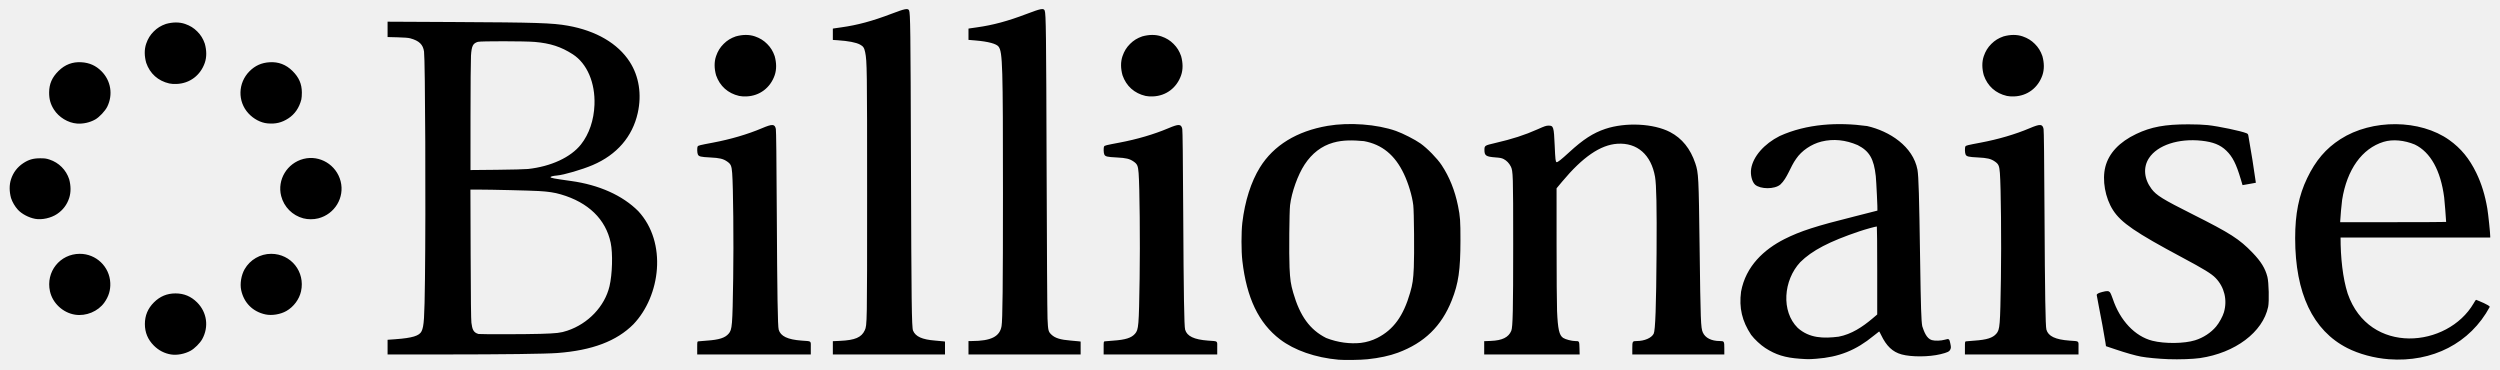
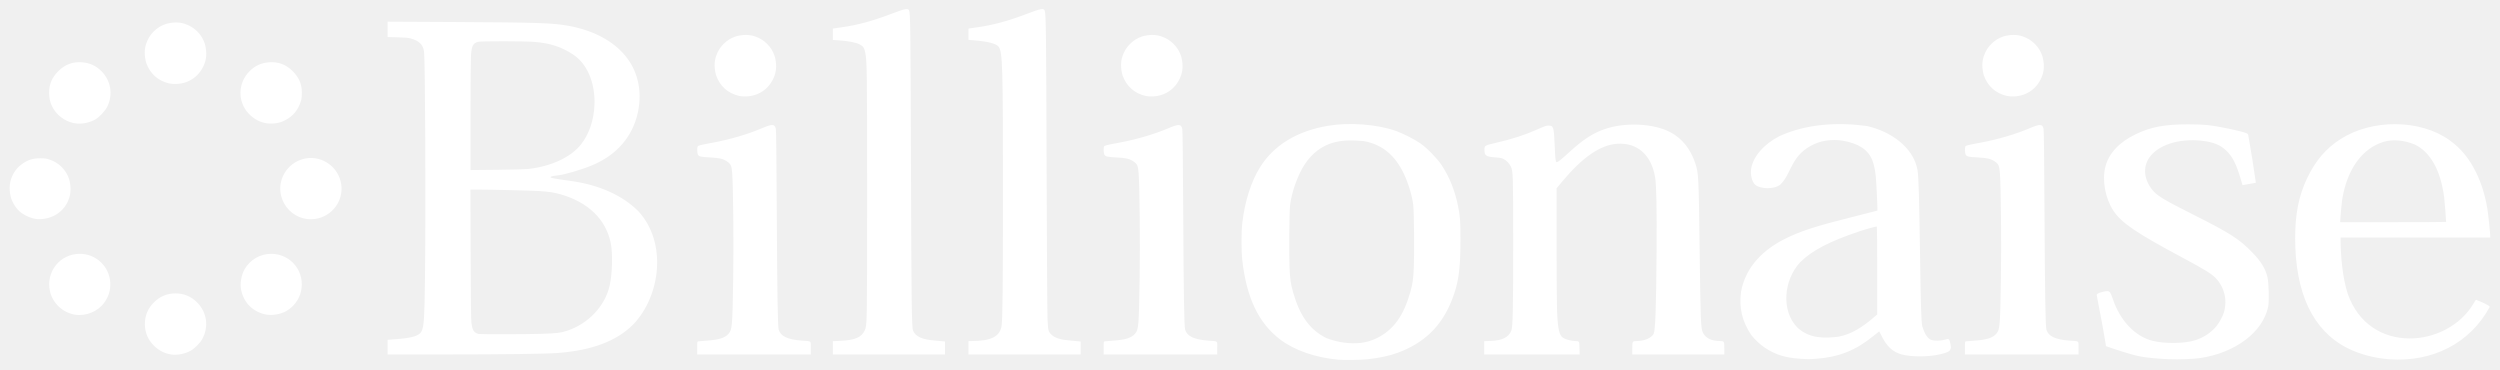
<svg xmlns="http://www.w3.org/2000/svg" width="1380.083mm" height="204.035mm" viewBox="0 0 1380.083 204.035" version="1.1" id="svg8">
  <defs id="defs2" />
  <g id="layer1" transform="translate(616.7721,-424.836)">
    <g id="g847" transform="translate(119.1549,308.3134)" style="fill:#000000">
-       <path style="fill:#000000;fill-opacity:1;stroke-width:0.265" d="m 2.982,315.091 c -12.755,-1.136 -24.359,-5.171 -32.295,-11.228 -11.795,-9.003 -18.44,-22.867 -20.796,-43.393 -0.622,-5.422 -0.626,-15.801 -0.007,-21.034 1.405,-11.882 4.819,-22.598 9.716,-30.493 7.562,-12.192 20.357,-20.042 37.413,-22.955 11.893,-2.031 27.202,-0.883 37.703,2.827 3.809,1.346 10.46,4.741 13.494,6.889 3.803,2.693 9.234,8.255 11.7,11.983 4.311,6.517 7.293,13.946 9.03,22.49 1.206,5.931 1.364,8.177 1.351,19.182 -0.019,16.274 -1.086,23.612 -4.792,32.941 -5.688,14.319 -15.121,23.491 -29.76,28.936 -4.558,1.695 -10.304,2.932 -16.765,3.607 -3.801,0.397 -12.761,0.537 -15.992,0.249 z m 12.287,-9.273 c 3.2,-0.392 6.281,-1.318 9.069,-2.726 8.96,-4.524 14.469,-12.1 18.177,-25.002 1.368,-4.759 1.71,-7.104 2.029,-13.915 0.334,-7.129 0.13,-30.828 -0.297,-34.396 -0.607,-5.074 -2.69,-12.027 -5.169,-17.254 -4.942,-10.422 -12.087,-16.276 -22.09,-18.1 -5.989,-0.527 -11.402,-0.72 -16.933,0.848 -6.413,1.815 -11.712,5.87 -15.803,12.093 -3.735,5.681 -7.161,15.261 -8.017,22.414 -0.427,3.568 -0.631,27.267 -0.297,34.396 0.32,6.811 0.662,9.156 2.029,13.915 3.709,12.902 9.217,20.479 18.177,25.002 6.526,2.567 13.295,3.34 19.123,2.726 z m 445.823,8.984 c -5.213,-0.189 -11.757,-0.804 -15.103,-1.419 -3.144,-0.578 -8.279,-2.033 -14.155,-4.011 l -5.19,-1.747 -0.319,-2.146 c -0.502,-3.382 -2.609,-14.88 -3.75,-20.458 -0.571,-2.796 -1.039,-5.323 -1.039,-5.616 0,-0.649 0.906,-1.149 3.124,-1.724 2.554,-0.662 3.469,-0.62 4.166,0.19 0.326,0.379 1.032,2.009 1.57,3.623 3.989,11.97 12.251,20.714 21.866,23.141 6.815,1.72 17.603,1.596 23.577,-0.272 4.554,-1.424 8.718,-4.149 11.623,-7.608 1.673,-1.992 3.648,-5.597 4.296,-7.842 1.971,-6.827 0.26,-13.892 -4.582,-18.919 -2.277,-2.364 -6.368,-4.878 -18.411,-11.312 -25.801,-13.784 -33.761,-19.226 -38.21,-26.126 -4.365,-6.768 -6.123,-16.646 -4.261,-23.945 1.917,-7.514 7.739,-13.707 17.053,-18.138 8.222,-3.912 15.789,-5.312 28.726,-5.315 4.375,-0.001 8.142,0.148 10.716,0.423 6.01,0.642 18.472,3.255 21.439,4.495 0.641,0.268 0.876,0.561 0.995,1.241 1.788,10.21 2.911,17.236 4.018,25.133 l 0.135,0.96 -2.313,0.427 c -1.272,0.235 -2.926,0.529 -3.675,0.653 l -1.362,0.226 -0.991,-3.332 c -2.499,-8.408 -4.501,-12.358 -7.961,-15.702 -3.308,-3.199 -7.255,-4.782 -13.648,-5.476 -12.741,-1.382 -24.359,2.453 -29.039,9.586 -3.304,5.034 -2.777,11.453 1.395,16.998 2.701,3.591 6.088,5.685 22.673,14.023 20.954,10.535 25.77,13.622 33.116,21.234 4.636,4.803 6.997,8.644 8.184,13.315 0.775,3.05 1.036,13.614 0.41,16.573 -2.955,13.96 -18.195,25.411 -37.609,28.26 -3.791,0.556 -11.478,0.823 -17.462,0.606 z m 121.643,0.028 c -8.038,-0.614 -16.416,-2.877 -22.902,-6.186 -18.988,-9.689 -28.743,-30.249 -28.756,-60.608 -0.006,-13.458 2.015,-23.573 6.628,-33.174 4.684,-9.749 10.313,-16.345 18.372,-21.528 17.428,-11.21 44.006,-10.994 60.087,0.489 6.46,4.613 11.098,10.261 14.936,18.191 2.843,5.872 4.817,12.275 6.063,19.662 0.495,2.936 1.596,13.433 1.596,15.218 v 0.745 h -41.308 -41.308 c -0.015,10.803 1.179,22.422 3.934,30.956 11.876,34.248 55.19,30.012 69.547,5.358 0.549,-1.055 1.166,-1.918 1.371,-1.918 1.462,0.609 7.416,2.922 7.498,3.908 -10.798,19.996 -31.57,30.708 -55.76,28.888 z m 31.683,-75.796 c 0,-0.974 -0.871,-11.911 -1.074,-13.489 -1.92,-14.903 -7.542,-25.034 -16.224,-29.236 -5.752,-2.374 -12.125,-3.033 -17.213,-1.491 -11.925,3.646 -20.233,15.267 -22.901,32.031 -0.268,1.686 -1.048,10.343 -1.057,11.726 l -0.004,0.595 h 29.236 c 16.08,0 29.236,-0.062 29.236,-0.137 z M 257.627,314.55 c -8.084,-0.555 -13.309,-2.181 -19.106,-5.944 -2.559,-1.661 -5.936,-4.81 -7.769,-7.243 -5.028,-7.608 -6.728,-14.864 -5.56,-23.826 2.606,-14.156 12.748,-23.332 23.937,-29.02 8.843,-4.44 17.311,-7.177 38.747,-12.524 6.887,-1.718 12.556,-3.164 12.596,-3.213 0.154,-0.186 -0.615,-16.353 -0.904,-19.007 -1.045,-9.585 -3.512,-13.826 -9.968,-17.135 -6.763,-2.904 -13.39,-3.587 -19.991,-1.974 -5.614,1.396 -11.001,5.056 -14.014,9.52 -3.238,4.465 -4.884,10.701 -8.692,14.194 -3.233,2.759 -11.06,2.628 -13.973,0.079 -1.728,-1.611 -2.682,-5.516 -2.155,-8.818 1.075,-6.727 7.188,-13.726 15.748,-18.029 14.925,-6.771 32.18,-7.721 48.275,-5.504 12.36,2.816 25.358,11.181 27.791,24.157 0.634,3.895 0.93,14.045 1.458,49.945 0.38,25.813 0.625,33.437 1.173,36.388 0.934,2.82 2.305,6.802 5.296,7.678 1.756,0.492 5.122,0.383 7.192,-0.233 2.282,-0.679 2.494,-0.524 3.033,2.212 0.38,1.928 0.38,2.207 0,3.117 -0.511,1.222 -1.564,1.739 -5.487,2.693 -6.308,1.534 -16.022,1.587 -21.407,0.117 -4.995,-1.363 -8.411,-4.603 -11.362,-10.775 -0.501,-1.048 -0.977,-1.905 -1.058,-1.905 -0.081,5e-5 -1.457,1.078 -3.058,2.395 -9.733,8.008 -19.195,11.788 -31.75,12.682 -4.081,0.291 -4.415,0.29 -8.996,-0.025 z m 21.431,-12.168 c 7.119,-1.331 13.276,-5.486 18.505,-9.884 l 2.794,-2.369 v -24.287 c 0,-13.358 -0.089,-24.287 -0.198,-24.287 -0.735,0.001 -6.291,1.539 -9.66,2.674 -16.582,5.586 -26.143,10.574 -32.632,17.026 -9.308,9.975 -10.638,27.148 -1.388,36.272 6.479,5.791 14.304,5.89 22.579,4.856 z m -920.515,9.83 c -3.628,-0.57 -6.857,-2.228 -9.517,-4.888 -3.345,-3.345 -4.975,-7.253 -4.975,-11.928 0,-4.675 1.63,-8.583 4.975,-11.928 3.345,-3.345 7.253,-4.975 11.928,-4.975 4.675,0 8.583,1.63 11.928,4.975 5.458,5.458 6.573,13.465 2.823,20.262 -1.217,2.206 -4.214,5.201 -6.416,6.414 -3.21,1.768 -7.452,2.584 -10.745,2.067 z m 119.489,-4.065 v -4.051 l 4.333,-0.315 c 9.328,-0.678 13.24,-1.874 14.438,-4.413 1.333,-2.826 1.596,-6.928 1.868,-29.106 0.475,-38.82 0.139,-120.629 -0.514,-125.253 -0.553,-3.914 -2.688,-5.977 -7.574,-7.319 -1.108,-0.304 -3.188,-0.473 -7.061,-0.574 l -5.49,-0.143 v -4.239 -4.239 l 36.446,0.184 c 45.9,0.231 54.556,0.511 63.134,2.038 15.538,2.766 27.569,9.807 34.097,19.953 5.12,7.958 6.698,17.993 4.431,28.178 -2.924,13.137 -11.563,23.13 -24.907,28.81 -5.891,2.507 -15.925,5.439 -19.672,5.746 -2.062,0.169 -3.572,0.553 -3.572,0.909 0,0.453 1.997,0.827 11.245,2.108 15.554,2.155 28.477,7.944 37.183,16.656 16.112,17.412 12.222,46.836 -2.679,62.451 -9.258,9.301 -22.75,14.408 -41.912,15.864 -6.517,0.495 -30.074,0.798 -62.376,0.802 l -31.419,0.003 z m 84.27,-7.323 c 9.28,-0.285 11.206,-0.511 14.949,-1.755 11.535,-3.833 20.661,-13.446 23.286,-24.529 1.572,-6.637 1.887,-18.151 0.656,-24.001 -2.729,-12.973 -12.318,-22.286 -27.499,-26.707 -3.588,-1.045 -6.783,-1.531 -12.169,-1.85 -4.751,-0.282 -26.437,-0.798 -33.574,-0.8 l -4.188,-7.9e-4 0.12,35.653 c 0.083,24.566 0.214,36.337 0.421,37.853 0.476,3.475 0.969,5.419 3.946,6.207 2.033,0.214 26.442,0.164 34.051,-0.07 z m -6.747,-91.012 c 12.704,-1.394 23.616,-6.453 29.229,-13.551 4.513,-5.707 7.137,-13.413 7.46,-21.91 0.462,-12.152 -4.102,-22.779 -11.963,-27.852 -6.443,-4.158 -12.43,-6.104 -21.021,-6.834 -5.403,-0.459 -29.906,-0.491 -31.385,-0.041 -2.744,0.835 -3.455,2.262 -3.803,7.631 -0.14,2.169 -0.258,17.263 -0.261,33.542 l -0.006,29.599 14.486,-0.14 c 8.08,-0.078 15.715,-0.275 17.264,-0.445 z m 93.398,98.82 c 0,-3.489 0.013,-3.569 0.595,-3.68 0.327,-0.062 2.464,-0.24 4.748,-0.396 6.719,-0.457 10.018,-1.507 11.998,-3.819 1.969,-2.3 2.119,-4.12 2.526,-30.552 0.31,-20.149 0.014,-50.792 -0.561,-58.105 -0.318,-4.048 -0.721,-4.976 -2.777,-6.392 -2.208,-1.521 -4.121,-1.98 -9.349,-2.244 -5.218,-0.263 -6.226,-0.499 -6.788,-1.585 -0.447,-0.864 -0.529,-3.74 -0.128,-4.488 0.287,-0.536 1,-0.714 8.467,-2.119 9.656,-1.816 19.128,-4.6 26.988,-7.931 5.83,-2.471 7.092,-2.407 7.695,0.392 0.192,0.891 0.362,16.05 0.52,46.434 0.234,44.963 0.52,62.483 1.051,64.353 1.029,3.621 4.928,5.481 12.683,6.05 5.678,0.416 5.039,-0.102 5.039,4.082 v 3.567 h -31.353 -31.353 z m 74.877,-0.098 v -3.665 l 4.035,-0.185 c 8.22,-0.378 11.792,-1.909 13.584,-5.824 1.293,-2.824 1.299,-3.175 1.299,-75.163 0,-69.151 -0.057,-73.354 -1.066,-78.277 -0.516,-2.519 -1.06,-3.332 -2.878,-4.304 -2.187,-1.169 -6.352,-1.973 -12.261,-2.369 l -2.712,-0.182 v -3.129 -3.129 l 0.86,-0.14 c 0.473,-0.077 2.229,-0.331 3.903,-0.563 8.792,-1.224 17.078,-3.462 27.479,-7.424 7.565,-2.882 9.159,-3.199 9.825,-1.956 0.722,1.348 0.83,10.019 1.057,84.539 0.233,76.605 0.407,90.496 1.155,92.287 1.37,3.28 5.014,4.917 12.205,5.483 2.04,0.161 4.096,0.349 4.569,0.42 l 0.86,0.128 v 3.56 3.56 h -30.956 -30.956 z m 74.877,-0.039 v -3.704 l 1.786,-0.004 c 10.646,-0.025 15.49,-2.446 16.469,-8.232 0.578,-3.415 0.775,-21.973 0.779,-73.255 0.005,-70.632 -0.21,-77.936 -2.378,-80.982 -1.155,-1.622 -5.722,-2.859 -12.753,-3.453 l -3.903,-0.33 v -3.114 -3.114 l 0.86,-0.14 c 0.473,-0.077 2.229,-0.331 3.903,-0.563 8.673,-1.207 16.974,-3.443 27.104,-7.301 8.199,-3.123 9.651,-3.392 10.219,-1.897 0.69,1.814 0.814,12.169 1.04,86.475 0.134,44.124 0.352,80.111 0.504,83.531 0.296,6.627 0.435,7.188 2.186,8.856 1.997,1.903 5.003,2.824 10.673,3.268 2.037,0.16 4.091,0.348 4.564,0.417 l 0.86,0.127 v 3.56 3.56 h -30.956 -30.956 V 308.493 Z m 74.612,0.137 c 0,-3.489 0.013,-3.569 0.595,-3.68 0.327,-0.062 2.464,-0.24 4.748,-0.396 6.719,-0.457 10.018,-1.507 11.998,-3.819 1.969,-2.3 2.119,-4.12 2.526,-30.552 0.31,-20.149 0.014,-50.792 -0.561,-58.105 -0.318,-4.048 -0.721,-4.976 -2.777,-6.392 -2.208,-1.521 -4.121,-1.98 -9.349,-2.244 -5.218,-0.263 -6.226,-0.499 -6.788,-1.585 -0.447,-0.864 -0.529,-3.74 -0.128,-4.488 0.287,-0.536 1,-0.714 8.467,-2.119 9.656,-1.816 19.128,-4.6 26.987,-7.931 5.83,-2.471 7.092,-2.407 7.695,0.392 0.192,0.891 0.362,16.05 0.52,46.434 0.234,44.963 0.52,62.483 1.051,64.353 1.029,3.621 4.928,5.481 12.683,6.05 5.678,0.416 5.039,-0.102 5.039,4.082 v 3.567 H -95.327 -126.68 Z M 83.399,308.53 v -3.667 l 3.638,-0.144 c 6.331,-0.25 9.799,-1.961 11.312,-5.58 0.845,-2.022 1.051,-11.397 1.051,-47.796 -1.32e-4,-38.445 -0.061,-40.405 -1.323,-42.935 -0.888,-1.78 -2.3,-3.24 -3.951,-4.084 -1.065,-0.545 -1.913,-0.716 -4.498,-0.908 -5.228,-0.389 -6.096,-0.972 -6.096,-4.096 0,-2.413 0.146,-2.51 5.786,-3.813 9.581,-2.215 16.45,-4.432 23.505,-7.587 4.003,-1.79 4.77,-2.047 6.13,-2.054 2.695,-0.012 2.92,0.716 3.355,10.837 0.34,7.913 0.49,9.227 1.07,9.338 0.593,0.114 2.513,-1.397 6.911,-5.44 7.734,-7.11 13.243,-10.676 19.97,-12.927 11.203,-3.749 26.691,-2.984 35.777,1.766 6.583,3.442 11.216,9.195 13.914,17.28 1.776,5.32 1.873,7.234 2.368,46.739 0.506,40.278 0.648,44.049 1.757,46.558 1.347,3.046 4.718,4.753 9.413,4.766 2.386,0.007 2.466,0.142 2.466,4.125 v 3.288 h -25.4 -25.4 v -3.288 c 0,-3.983 0.081,-4.118 2.466,-4.125 4.244,-0.012 8.107,-1.674 9.33,-4.014 0.93,-1.78 1.403,-15.011 1.605,-44.929 0.167,-24.77 -0.087,-37.351 -0.841,-41.676 -2.13,-12.217 -9.824,-18.981 -20.795,-18.283 -9.347,0.595 -19.16,7.324 -30.496,20.912 l -3.072,3.683 0.004,30.845 c 0.003,16.965 0.122,33.577 0.266,36.915 0.432,10.013 1.194,13.382 3.35,14.809 1.272,0.842 4.711,1.742 6.674,1.748 2.268,0.006 2.26,-0.007 2.36,3.955 l 0.087,3.45 H 109.746 83.399 V 308.53 Z m 265.377,0.1 c 0,-3.489 0.013,-3.569 0.595,-3.68 0.327,-0.062 2.464,-0.24 4.748,-0.396 6.719,-0.457 10.018,-1.507 11.998,-3.819 1.969,-2.3 2.119,-4.12 2.526,-30.552 0.31,-20.149 0.014,-50.792 -0.561,-58.105 -0.318,-4.048 -0.721,-4.976 -2.777,-6.392 -2.208,-1.521 -4.121,-1.98 -9.349,-2.244 -5.218,-0.263 -6.226,-0.499 -6.788,-1.585 -0.447,-0.864 -0.529,-3.74 -0.128,-4.488 0.287,-0.536 1,-0.714 8.467,-2.119 9.656,-1.816 19.128,-4.6 26.988,-7.931 5.83,-2.471 7.092,-2.407 7.695,0.392 0.192,0.891 0.362,16.05 0.52,46.434 0.234,44.963 0.52,62.483 1.051,64.353 1.029,3.621 4.928,5.481 12.683,6.05 5.678,0.416 5.039,-0.102 5.039,4.082 v 3.567 H 380.129 348.776 Z M -694.489,290.236 c -6.707,-1.056 -12.394,-6.346 -13.85,-12.883 -2.397,-10.762 5.488,-20.687 16.457,-20.713 9.008,-0.021 16.441,7.074 16.836,16.069 0.175,3.998 -0.88,7.475 -3.293,10.852 -3.496,4.893 -10.109,7.626 -16.15,6.675 z m 105.092,-0.144 c -6.991,-1.504 -11.883,-6.396 -13.387,-13.387 -0.761,-3.539 0.016,-8.286 1.896,-11.574 2.992,-5.232 8.652,-8.505 14.679,-8.491 10.969,0.026 18.854,9.951 16.457,20.713 -0.982,4.41 -4.065,8.552 -8.072,10.843 -3.287,1.88 -8.035,2.658 -11.574,1.896 z m -127.103,-52.763 c -3.543,-0.646 -7.467,-2.717 -9.581,-5.057 -1.635,-1.809 -3.022,-4.186 -3.76,-6.44 -0.966,-3.603 -1.031,-7.175 0,-10.36 1.219,-3.722 3.447,-6.661 6.702,-8.838 2.953,-1.975 5.546,-2.733 9.349,-2.733 2.587,0 3.368,0.107 5.216,0.711 5.143,1.683 9.143,5.692 10.835,10.86 0.966,3.603 1.031,7.175 0,10.36 -1.219,3.722 -3.447,6.661 -6.702,8.838 -3.334,2.23 -8.349,3.336 -12.059,2.659 z m 148.023,-0.278 c -6.016,-1.576 -10.69,-6.286 -12.235,-12.327 -2.287,-8.944 3.266,-18.163 12.339,-20.484 8.944,-2.287 18.163,3.266 20.484,12.339 2.296,8.976 -3.234,18.155 -12.339,20.484 -2.587,0.662 -5.693,0.657 -8.248,-0.012 z m -124.94,-52.32 c -4.954,-0.375 -10.017,-3.449 -12.743,-7.735 -1.887,-2.968 -2.664,-5.743 -2.643,-9.44 0.027,-4.713 1.6,-8.318 5.178,-11.859 3.579,-3.543 7.781,-5.134 12.703,-4.811 4.423,0.291 7.916,1.861 10.998,4.943 5.215,5.215 6.478,12.902 3.218,19.579 -1.156,2.367 -4.385,5.801 -6.657,7.08 -2.973,1.673 -6.675,2.499 -10.054,2.243 z m 105.172,-0.092 c -3.725,-0.343 -7.621,-2.385 -10.515,-5.511 -6.112,-6.603 -5.852,-16.854 0.593,-23.298 3.082,-3.082 6.576,-4.652 10.998,-4.943 4.923,-0.323 9.124,1.268 12.703,4.811 3.578,3.541 5.151,7.146 5.178,11.859 0.008,1.483 -0.122,3.231 -0.29,3.885 -1.172,4.569 -3.607,8.116 -7.159,10.427 -3.627,2.36 -7.041,3.182 -11.509,2.77 z m 260.35,-15.16 c -6.191,-1.432 -10.661,-5.435 -12.734,-11.403 -1.025,-3.687 -1.117,-7.33 0,-10.578 0.957,-2.754 2.209,-4.781 4.156,-6.728 1.947,-1.947 3.975,-3.2 6.728,-4.156 3.686,-1.025 7.33,-1.117 10.578,0 2.754,0.957 4.781,2.209 6.728,4.156 1.947,1.947 3.2,3.975 4.156,6.728 1.025,3.686 1.117,7.33 0,10.578 -2.412,6.942 -8.313,11.382 -15.512,11.669 -1.562,0.062 -3.115,-0.039 -4.102,-0.267 z m 224.367,0 c -6.191,-1.432 -10.661,-5.435 -12.734,-11.403 -1.025,-3.686 -1.118,-7.33 0,-10.578 0.957,-2.754 2.209,-4.781 4.156,-6.728 1.947,-1.947 3.975,-3.2 6.728,-4.156 3.686,-1.025 7.33,-1.117 10.578,0 2.754,0.957 4.781,2.209 6.728,4.156 1.947,1.947 3.2,3.975 4.156,6.728 1.025,3.686 1.117,7.33 0,10.578 -2.412,6.942 -8.313,11.382 -15.512,11.669 -1.562,0.062 -3.115,-0.039 -4.102,-0.267 z m 475.456,0 c -6.191,-1.432 -10.661,-5.435 -12.734,-11.403 -1.025,-3.686 -1.117,-7.33 0,-10.578 0.957,-2.754 2.209,-4.781 4.156,-6.728 1.947,-1.947 3.975,-3.2 6.728,-4.156 3.686,-1.025 7.33,-1.117 10.578,0 2.754,0.957 4.781,2.209 6.728,4.156 1.947,1.947 3.2,3.975 4.156,6.728 1.025,3.686 1.117,7.33 0,10.578 -2.412,6.942 -8.313,11.382 -15.512,11.669 -1.562,0.062 -3.115,-0.039 -4.102,-0.267 z m -1014.413,-6.879 c -6.191,-1.432 -10.661,-5.435 -12.734,-11.403 -1.025,-3.686 -1.118,-7.33 0,-10.578 0.957,-2.754 2.209,-4.781 4.156,-6.728 1.947,-1.947 3.975,-3.2 6.728,-4.156 3.686,-1.025 7.33,-1.117 10.578,0 2.754,0.957 4.781,2.209 6.728,4.156 1.947,1.947 3.2,3.975 4.156,6.728 1.025,3.686 1.117,7.33 0,10.578 -2.412,6.942 -8.313,11.382 -15.512,11.669 -1.562,0.062 -3.115,-0.039 -4.102,-0.267 z" id="path849" />
+       <path style="fill:  #fff;fill-opacity:1;stroke-width:0.265" d="m 2.982,315.091 c -12.755,-1.136 -24.359,-5.171 -32.295,-11.228 -11.795,-9.003 -18.44,-22.867 -20.796,-43.393 -0.622,-5.422 -0.626,-15.801 -0.007,-21.034 1.405,-11.882 4.819,-22.598 9.716,-30.493 7.562,-12.192 20.357,-20.042 37.413,-22.955 11.893,-2.031 27.202,-0.883 37.703,2.827 3.809,1.346 10.46,4.741 13.494,6.889 3.803,2.693 9.234,8.255 11.7,11.983 4.311,6.517 7.293,13.946 9.03,22.49 1.206,5.931 1.364,8.177 1.351,19.182 -0.019,16.274 -1.086,23.612 -4.792,32.941 -5.688,14.319 -15.121,23.491 -29.76,28.936 -4.558,1.695 -10.304,2.932 -16.765,3.607 -3.801,0.397 -12.761,0.537 -15.992,0.249 z m 12.287,-9.273 c 3.2,-0.392 6.281,-1.318 9.069,-2.726 8.96,-4.524 14.469,-12.1 18.177,-25.002 1.368,-4.759 1.71,-7.104 2.029,-13.915 0.334,-7.129 0.13,-30.828 -0.297,-34.396 -0.607,-5.074 -2.69,-12.027 -5.169,-17.254 -4.942,-10.422 -12.087,-16.276 -22.09,-18.1 -5.989,-0.527 -11.402,-0.72 -16.933,0.848 -6.413,1.815 -11.712,5.87 -15.803,12.093 -3.735,5.681 -7.161,15.261 -8.017,22.414 -0.427,3.568 -0.631,27.267 -0.297,34.396 0.32,6.811 0.662,9.156 2.029,13.915 3.709,12.902 9.217,20.479 18.177,25.002 6.526,2.567 13.295,3.34 19.123,2.726 z m 445.823,8.984 c -5.213,-0.189 -11.757,-0.804 -15.103,-1.419 -3.144,-0.578 -8.279,-2.033 -14.155,-4.011 l -5.19,-1.747 -0.319,-2.146 c -0.502,-3.382 -2.609,-14.88 -3.75,-20.458 -0.571,-2.796 -1.039,-5.323 -1.039,-5.616 0,-0.649 0.906,-1.149 3.124,-1.724 2.554,-0.662 3.469,-0.62 4.166,0.19 0.326,0.379 1.032,2.009 1.57,3.623 3.989,11.97 12.251,20.714 21.866,23.141 6.815,1.72 17.603,1.596 23.577,-0.272 4.554,-1.424 8.718,-4.149 11.623,-7.608 1.673,-1.992 3.648,-5.597 4.296,-7.842 1.971,-6.827 0.26,-13.892 -4.582,-18.919 -2.277,-2.364 -6.368,-4.878 -18.411,-11.312 -25.801,-13.784 -33.761,-19.226 -38.21,-26.126 -4.365,-6.768 -6.123,-16.646 -4.261,-23.945 1.917,-7.514 7.739,-13.707 17.053,-18.138 8.222,-3.912 15.789,-5.312 28.726,-5.315 4.375,-0.001 8.142,0.148 10.716,0.423 6.01,0.642 18.472,3.255 21.439,4.495 0.641,0.268 0.876,0.561 0.995,1.241 1.788,10.21 2.911,17.236 4.018,25.133 l 0.135,0.96 -2.313,0.427 c -1.272,0.235 -2.926,0.529 -3.675,0.653 l -1.362,0.226 -0.991,-3.332 c -2.499,-8.408 -4.501,-12.358 -7.961,-15.702 -3.308,-3.199 -7.255,-4.782 -13.648,-5.476 -12.741,-1.382 -24.359,2.453 -29.039,9.586 -3.304,5.034 -2.777,11.453 1.395,16.998 2.701,3.591 6.088,5.685 22.673,14.023 20.954,10.535 25.77,13.622 33.116,21.234 4.636,4.803 6.997,8.644 8.184,13.315 0.775,3.05 1.036,13.614 0.41,16.573 -2.955,13.96 -18.195,25.411 -37.609,28.26 -3.791,0.556 -11.478,0.823 -17.462,0.606 z m 121.643,0.028 c -8.038,-0.614 -16.416,-2.877 -22.902,-6.186 -18.988,-9.689 -28.743,-30.249 -28.756,-60.608 -0.006,-13.458 2.015,-23.573 6.628,-33.174 4.684,-9.749 10.313,-16.345 18.372,-21.528 17.428,-11.21 44.006,-10.994 60.087,0.489 6.46,4.613 11.098,10.261 14.936,18.191 2.843,5.872 4.817,12.275 6.063,19.662 0.495,2.936 1.596,13.433 1.596,15.218 v 0.745 h -41.308 -41.308 c -0.015,10.803 1.179,22.422 3.934,30.956 11.876,34.248 55.19,30.012 69.547,5.358 0.549,-1.055 1.166,-1.918 1.371,-1.918 1.462,0.609 7.416,2.922 7.498,3.908 -10.798,19.996 -31.57,30.708 -55.76,28.888 z m 31.683,-75.796 c 0,-0.974 -0.871,-11.911 -1.074,-13.489 -1.92,-14.903 -7.542,-25.034 -16.224,-29.236 -5.752,-2.374 -12.125,-3.033 -17.213,-1.491 -11.925,3.646 -20.233,15.267 -22.901,32.031 -0.268,1.686 -1.048,10.343 -1.057,11.726 l -0.004,0.595 h 29.236 c 16.08,0 29.236,-0.062 29.236,-0.137 z M 257.627,314.55 c -8.084,-0.555 -13.309,-2.181 -19.106,-5.944 -2.559,-1.661 -5.936,-4.81 -7.769,-7.243 -5.028,-7.608 -6.728,-14.864 -5.56,-23.826 2.606,-14.156 12.748,-23.332 23.937,-29.02 8.843,-4.44 17.311,-7.177 38.747,-12.524 6.887,-1.718 12.556,-3.164 12.596,-3.213 0.154,-0.186 -0.615,-16.353 -0.904,-19.007 -1.045,-9.585 -3.512,-13.826 -9.968,-17.135 -6.763,-2.904 -13.39,-3.587 -19.991,-1.974 -5.614,1.396 -11.001,5.056 -14.014,9.52 -3.238,4.465 -4.884,10.701 -8.692,14.194 -3.233,2.759 -11.06,2.628 -13.973,0.079 -1.728,-1.611 -2.682,-5.516 -2.155,-8.818 1.075,-6.727 7.188,-13.726 15.748,-18.029 14.925,-6.771 32.18,-7.721 48.275,-5.504 12.36,2.816 25.358,11.181 27.791,24.157 0.634,3.895 0.93,14.045 1.458,49.945 0.38,25.813 0.625,33.437 1.173,36.388 0.934,2.82 2.305,6.802 5.296,7.678 1.756,0.492 5.122,0.383 7.192,-0.233 2.282,-0.679 2.494,-0.524 3.033,2.212 0.38,1.928 0.38,2.207 0,3.117 -0.511,1.222 -1.564,1.739 -5.487,2.693 -6.308,1.534 -16.022,1.587 -21.407,0.117 -4.995,-1.363 -8.411,-4.603 -11.362,-10.775 -0.501,-1.048 -0.977,-1.905 -1.058,-1.905 -0.081,5e-5 -1.457,1.078 -3.058,2.395 -9.733,8.008 -19.195,11.788 -31.75,12.682 -4.081,0.291 -4.415,0.29 -8.996,-0.025 z m 21.431,-12.168 c 7.119,-1.331 13.276,-5.486 18.505,-9.884 l 2.794,-2.369 v -24.287 c 0,-13.358 -0.089,-24.287 -0.198,-24.287 -0.735,0.001 -6.291,1.539 -9.66,2.674 -16.582,5.586 -26.143,10.574 -32.632,17.026 -9.308,9.975 -10.638,27.148 -1.388,36.272 6.479,5.791 14.304,5.89 22.579,4.856 z m -920.515,9.83 c -3.628,-0.57 -6.857,-2.228 -9.517,-4.888 -3.345,-3.345 -4.975,-7.253 -4.975,-11.928 0,-4.675 1.63,-8.583 4.975,-11.928 3.345,-3.345 7.253,-4.975 11.928,-4.975 4.675,0 8.583,1.63 11.928,4.975 5.458,5.458 6.573,13.465 2.823,20.262 -1.217,2.206 -4.214,5.201 -6.416,6.414 -3.21,1.768 -7.452,2.584 -10.745,2.067 z m 119.489,-4.065 v -4.051 l 4.333,-0.315 c 9.328,-0.678 13.24,-1.874 14.438,-4.413 1.333,-2.826 1.596,-6.928 1.868,-29.106 0.475,-38.82 0.139,-120.629 -0.514,-125.253 -0.553,-3.914 -2.688,-5.977 -7.574,-7.319 -1.108,-0.304 -3.188,-0.473 -7.061,-0.574 l -5.49,-0.143 v -4.239 -4.239 l 36.446,0.184 c 45.9,0.231 54.556,0.511 63.134,2.038 15.538,2.766 27.569,9.807 34.097,19.953 5.12,7.958 6.698,17.993 4.431,28.178 -2.924,13.137 -11.563,23.13 -24.907,28.81 -5.891,2.507 -15.925,5.439 -19.672,5.746 -2.062,0.169 -3.572,0.553 -3.572,0.909 0,0.453 1.997,0.827 11.245,2.108 15.554,2.155 28.477,7.944 37.183,16.656 16.112,17.412 12.222,46.836 -2.679,62.451 -9.258,9.301 -22.75,14.408 -41.912,15.864 -6.517,0.495 -30.074,0.798 -62.376,0.802 l -31.419,0.003 z m 84.27,-7.323 c 9.28,-0.285 11.206,-0.511 14.949,-1.755 11.535,-3.833 20.661,-13.446 23.286,-24.529 1.572,-6.637 1.887,-18.151 0.656,-24.001 -2.729,-12.973 -12.318,-22.286 -27.499,-26.707 -3.588,-1.045 -6.783,-1.531 -12.169,-1.85 -4.751,-0.282 -26.437,-0.798 -33.574,-0.8 l -4.188,-7.9e-4 0.12,35.653 c 0.083,24.566 0.214,36.337 0.421,37.853 0.476,3.475 0.969,5.419 3.946,6.207 2.033,0.214 26.442,0.164 34.051,-0.07 z m -6.747,-91.012 c 12.704,-1.394 23.616,-6.453 29.229,-13.551 4.513,-5.707 7.137,-13.413 7.46,-21.91 0.462,-12.152 -4.102,-22.779 -11.963,-27.852 -6.443,-4.158 -12.43,-6.104 -21.021,-6.834 -5.403,-0.459 -29.906,-0.491 -31.385,-0.041 -2.744,0.835 -3.455,2.262 -3.803,7.631 -0.14,2.169 -0.258,17.263 -0.261,33.542 l -0.006,29.599 14.486,-0.14 c 8.08,-0.078 15.715,-0.275 17.264,-0.445 z m 93.398,98.82 c 0,-3.489 0.013,-3.569 0.595,-3.68 0.327,-0.062 2.464,-0.24 4.748,-0.396 6.719,-0.457 10.018,-1.507 11.998,-3.819 1.969,-2.3 2.119,-4.12 2.526,-30.552 0.31,-20.149 0.014,-50.792 -0.561,-58.105 -0.318,-4.048 -0.721,-4.976 -2.777,-6.392 -2.208,-1.521 -4.121,-1.98 -9.349,-2.244 -5.218,-0.263 -6.226,-0.499 -6.788,-1.585 -0.447,-0.864 -0.529,-3.74 -0.128,-4.488 0.287,-0.536 1,-0.714 8.467,-2.119 9.656,-1.816 19.128,-4.6 26.988,-7.931 5.83,-2.471 7.092,-2.407 7.695,0.392 0.192,0.891 0.362,16.05 0.52,46.434 0.234,44.963 0.52,62.483 1.051,64.353 1.029,3.621 4.928,5.481 12.683,6.05 5.678,0.416 5.039,-0.102 5.039,4.082 v 3.567 h -31.353 -31.353 z m 74.877,-0.098 v -3.665 l 4.035,-0.185 c 8.22,-0.378 11.792,-1.909 13.584,-5.824 1.293,-2.824 1.299,-3.175 1.299,-75.163 0,-69.151 -0.057,-73.354 -1.066,-78.277 -0.516,-2.519 -1.06,-3.332 -2.878,-4.304 -2.187,-1.169 -6.352,-1.973 -12.261,-2.369 l -2.712,-0.182 v -3.129 -3.129 l 0.86,-0.14 c 0.473,-0.077 2.229,-0.331 3.903,-0.563 8.792,-1.224 17.078,-3.462 27.479,-7.424 7.565,-2.882 9.159,-3.199 9.825,-1.956 0.722,1.348 0.83,10.019 1.057,84.539 0.233,76.605 0.407,90.496 1.155,92.287 1.37,3.28 5.014,4.917 12.205,5.483 2.04,0.161 4.096,0.349 4.569,0.42 l 0.86,0.128 v 3.56 3.56 h -30.956 -30.956 z m 74.877,-0.039 v -3.704 l 1.786,-0.004 c 10.646,-0.025 15.49,-2.446 16.469,-8.232 0.578,-3.415 0.775,-21.973 0.779,-73.255 0.005,-70.632 -0.21,-77.936 -2.378,-80.982 -1.155,-1.622 -5.722,-2.859 -12.753,-3.453 l -3.903,-0.33 v -3.114 -3.114 l 0.86,-0.14 c 0.473,-0.077 2.229,-0.331 3.903,-0.563 8.673,-1.207 16.974,-3.443 27.104,-7.301 8.199,-3.123 9.651,-3.392 10.219,-1.897 0.69,1.814 0.814,12.169 1.04,86.475 0.134,44.124 0.352,80.111 0.504,83.531 0.296,6.627 0.435,7.188 2.186,8.856 1.997,1.903 5.003,2.824 10.673,3.268 2.037,0.16 4.091,0.348 4.564,0.417 l 0.86,0.127 v 3.56 3.56 h -30.956 -30.956 V 308.493 Z m 74.612,0.137 c 0,-3.489 0.013,-3.569 0.595,-3.68 0.327,-0.062 2.464,-0.24 4.748,-0.396 6.719,-0.457 10.018,-1.507 11.998,-3.819 1.969,-2.3 2.119,-4.12 2.526,-30.552 0.31,-20.149 0.014,-50.792 -0.561,-58.105 -0.318,-4.048 -0.721,-4.976 -2.777,-6.392 -2.208,-1.521 -4.121,-1.98 -9.349,-2.244 -5.218,-0.263 -6.226,-0.499 -6.788,-1.585 -0.447,-0.864 -0.529,-3.74 -0.128,-4.488 0.287,-0.536 1,-0.714 8.467,-2.119 9.656,-1.816 19.128,-4.6 26.987,-7.931 5.83,-2.471 7.092,-2.407 7.695,0.392 0.192,0.891 0.362,16.05 0.52,46.434 0.234,44.963 0.52,62.483 1.051,64.353 1.029,3.621 4.928,5.481 12.683,6.05 5.678,0.416 5.039,-0.102 5.039,4.082 v 3.567 H -95.327 -126.68 Z M 83.399,308.53 v -3.667 l 3.638,-0.144 c 6.331,-0.25 9.799,-1.961 11.312,-5.58 0.845,-2.022 1.051,-11.397 1.051,-47.796 -1.32e-4,-38.445 -0.061,-40.405 -1.323,-42.935 -0.888,-1.78 -2.3,-3.24 -3.951,-4.084 -1.065,-0.545 -1.913,-0.716 -4.498,-0.908 -5.228,-0.389 -6.096,-0.972 -6.096,-4.096 0,-2.413 0.146,-2.51 5.786,-3.813 9.581,-2.215 16.45,-4.432 23.505,-7.587 4.003,-1.79 4.77,-2.047 6.13,-2.054 2.695,-0.012 2.92,0.716 3.355,10.837 0.34,7.913 0.49,9.227 1.07,9.338 0.593,0.114 2.513,-1.397 6.911,-5.44 7.734,-7.11 13.243,-10.676 19.97,-12.927 11.203,-3.749 26.691,-2.984 35.777,1.766 6.583,3.442 11.216,9.195 13.914,17.28 1.776,5.32 1.873,7.234 2.368,46.739 0.506,40.278 0.648,44.049 1.757,46.558 1.347,3.046 4.718,4.753 9.413,4.766 2.386,0.007 2.466,0.142 2.466,4.125 v 3.288 h -25.4 -25.4 v -3.288 c 0,-3.983 0.081,-4.118 2.466,-4.125 4.244,-0.012 8.107,-1.674 9.33,-4.014 0.93,-1.78 1.403,-15.011 1.605,-44.929 0.167,-24.77 -0.087,-37.351 -0.841,-41.676 -2.13,-12.217 -9.824,-18.981 -20.795,-18.283 -9.347,0.595 -19.16,7.324 -30.496,20.912 l -3.072,3.683 0.004,30.845 c 0.003,16.965 0.122,33.577 0.266,36.915 0.432,10.013 1.194,13.382 3.35,14.809 1.272,0.842 4.711,1.742 6.674,1.748 2.268,0.006 2.26,-0.007 2.36,3.955 l 0.087,3.45 H 109.746 83.399 V 308.53 Z m 265.377,0.1 c 0,-3.489 0.013,-3.569 0.595,-3.68 0.327,-0.062 2.464,-0.24 4.748,-0.396 6.719,-0.457 10.018,-1.507 11.998,-3.819 1.969,-2.3 2.119,-4.12 2.526,-30.552 0.31,-20.149 0.014,-50.792 -0.561,-58.105 -0.318,-4.048 -0.721,-4.976 -2.777,-6.392 -2.208,-1.521 -4.121,-1.98 -9.349,-2.244 -5.218,-0.263 -6.226,-0.499 -6.788,-1.585 -0.447,-0.864 -0.529,-3.74 -0.128,-4.488 0.287,-0.536 1,-0.714 8.467,-2.119 9.656,-1.816 19.128,-4.6 26.988,-7.931 5.83,-2.471 7.092,-2.407 7.695,0.392 0.192,0.891 0.362,16.05 0.52,46.434 0.234,44.963 0.52,62.483 1.051,64.353 1.029,3.621 4.928,5.481 12.683,6.05 5.678,0.416 5.039,-0.102 5.039,4.082 v 3.567 H 380.129 348.776 Z M -694.489,290.236 c -6.707,-1.056 -12.394,-6.346 -13.85,-12.883 -2.397,-10.762 5.488,-20.687 16.457,-20.713 9.008,-0.021 16.441,7.074 16.836,16.069 0.175,3.998 -0.88,7.475 -3.293,10.852 -3.496,4.893 -10.109,7.626 -16.15,6.675 z m 105.092,-0.144 c -6.991,-1.504 -11.883,-6.396 -13.387,-13.387 -0.761,-3.539 0.016,-8.286 1.896,-11.574 2.992,-5.232 8.652,-8.505 14.679,-8.491 10.969,0.026 18.854,9.951 16.457,20.713 -0.982,4.41 -4.065,8.552 -8.072,10.843 -3.287,1.88 -8.035,2.658 -11.574,1.896 z m -127.103,-52.763 c -3.543,-0.646 -7.467,-2.717 -9.581,-5.057 -1.635,-1.809 -3.022,-4.186 -3.76,-6.44 -0.966,-3.603 -1.031,-7.175 0,-10.36 1.219,-3.722 3.447,-6.661 6.702,-8.838 2.953,-1.975 5.546,-2.733 9.349,-2.733 2.587,0 3.368,0.107 5.216,0.711 5.143,1.683 9.143,5.692 10.835,10.86 0.966,3.603 1.031,7.175 0,10.36 -1.219,3.722 -3.447,6.661 -6.702,8.838 -3.334,2.23 -8.349,3.336 -12.059,2.659 z m 148.023,-0.278 c -6.016,-1.576 -10.69,-6.286 -12.235,-12.327 -2.287,-8.944 3.266,-18.163 12.339,-20.484 8.944,-2.287 18.163,3.266 20.484,12.339 2.296,8.976 -3.234,18.155 -12.339,20.484 -2.587,0.662 -5.693,0.657 -8.248,-0.012 z m -124.94,-52.32 c -4.954,-0.375 -10.017,-3.449 -12.743,-7.735 -1.887,-2.968 -2.664,-5.743 -2.643,-9.44 0.027,-4.713 1.6,-8.318 5.178,-11.859 3.579,-3.543 7.781,-5.134 12.703,-4.811 4.423,0.291 7.916,1.861 10.998,4.943 5.215,5.215 6.478,12.902 3.218,19.579 -1.156,2.367 -4.385,5.801 -6.657,7.08 -2.973,1.673 -6.675,2.499 -10.054,2.243 z m 105.172,-0.092 c -3.725,-0.343 -7.621,-2.385 -10.515,-5.511 -6.112,-6.603 -5.852,-16.854 0.593,-23.298 3.082,-3.082 6.576,-4.652 10.998,-4.943 4.923,-0.323 9.124,1.268 12.703,4.811 3.578,3.541 5.151,7.146 5.178,11.859 0.008,1.483 -0.122,3.231 -0.29,3.885 -1.172,4.569 -3.607,8.116 -7.159,10.427 -3.627,2.36 -7.041,3.182 -11.509,2.77 z m 260.35,-15.16 c -6.191,-1.432 -10.661,-5.435 -12.734,-11.403 -1.025,-3.687 -1.117,-7.33 0,-10.578 0.957,-2.754 2.209,-4.781 4.156,-6.728 1.947,-1.947 3.975,-3.2 6.728,-4.156 3.686,-1.025 7.33,-1.117 10.578,0 2.754,0.957 4.781,2.209 6.728,4.156 1.947,1.947 3.2,3.975 4.156,6.728 1.025,3.686 1.117,7.33 0,10.578 -2.412,6.942 -8.313,11.382 -15.512,11.669 -1.562,0.062 -3.115,-0.039 -4.102,-0.267 z m 224.367,0 c -6.191,-1.432 -10.661,-5.435 -12.734,-11.403 -1.025,-3.686 -1.118,-7.33 0,-10.578 0.957,-2.754 2.209,-4.781 4.156,-6.728 1.947,-1.947 3.975,-3.2 6.728,-4.156 3.686,-1.025 7.33,-1.117 10.578,0 2.754,0.957 4.781,2.209 6.728,4.156 1.947,1.947 3.2,3.975 4.156,6.728 1.025,3.686 1.117,7.33 0,10.578 -2.412,6.942 -8.313,11.382 -15.512,11.669 -1.562,0.062 -3.115,-0.039 -4.102,-0.267 z m 475.456,0 c -6.191,-1.432 -10.661,-5.435 -12.734,-11.403 -1.025,-3.686 -1.117,-7.33 0,-10.578 0.957,-2.754 2.209,-4.781 4.156,-6.728 1.947,-1.947 3.975,-3.2 6.728,-4.156 3.686,-1.025 7.33,-1.117 10.578,0 2.754,0.957 4.781,2.209 6.728,4.156 1.947,1.947 3.2,3.975 4.156,6.728 1.025,3.686 1.117,7.33 0,10.578 -2.412,6.942 -8.313,11.382 -15.512,11.669 -1.562,0.062 -3.115,-0.039 -4.102,-0.267 z m -1014.413,-6.879 c -6.191,-1.432 -10.661,-5.435 -12.734,-11.403 -1.025,-3.686 -1.118,-7.33 0,-10.578 0.957,-2.754 2.209,-4.781 4.156,-6.728 1.947,-1.947 3.975,-3.2 6.728,-4.156 3.686,-1.025 7.33,-1.117 10.578,0 2.754,0.957 4.781,2.209 6.728,4.156 1.947,1.947 3.2,3.975 4.156,6.728 1.025,3.686 1.117,7.33 0,10.578 -2.412,6.942 -8.313,11.382 -15.512,11.669 -1.562,0.062 -3.115,-0.039 -4.102,-0.267 z" id="path849" />
    </g>
  </g>
</svg>
